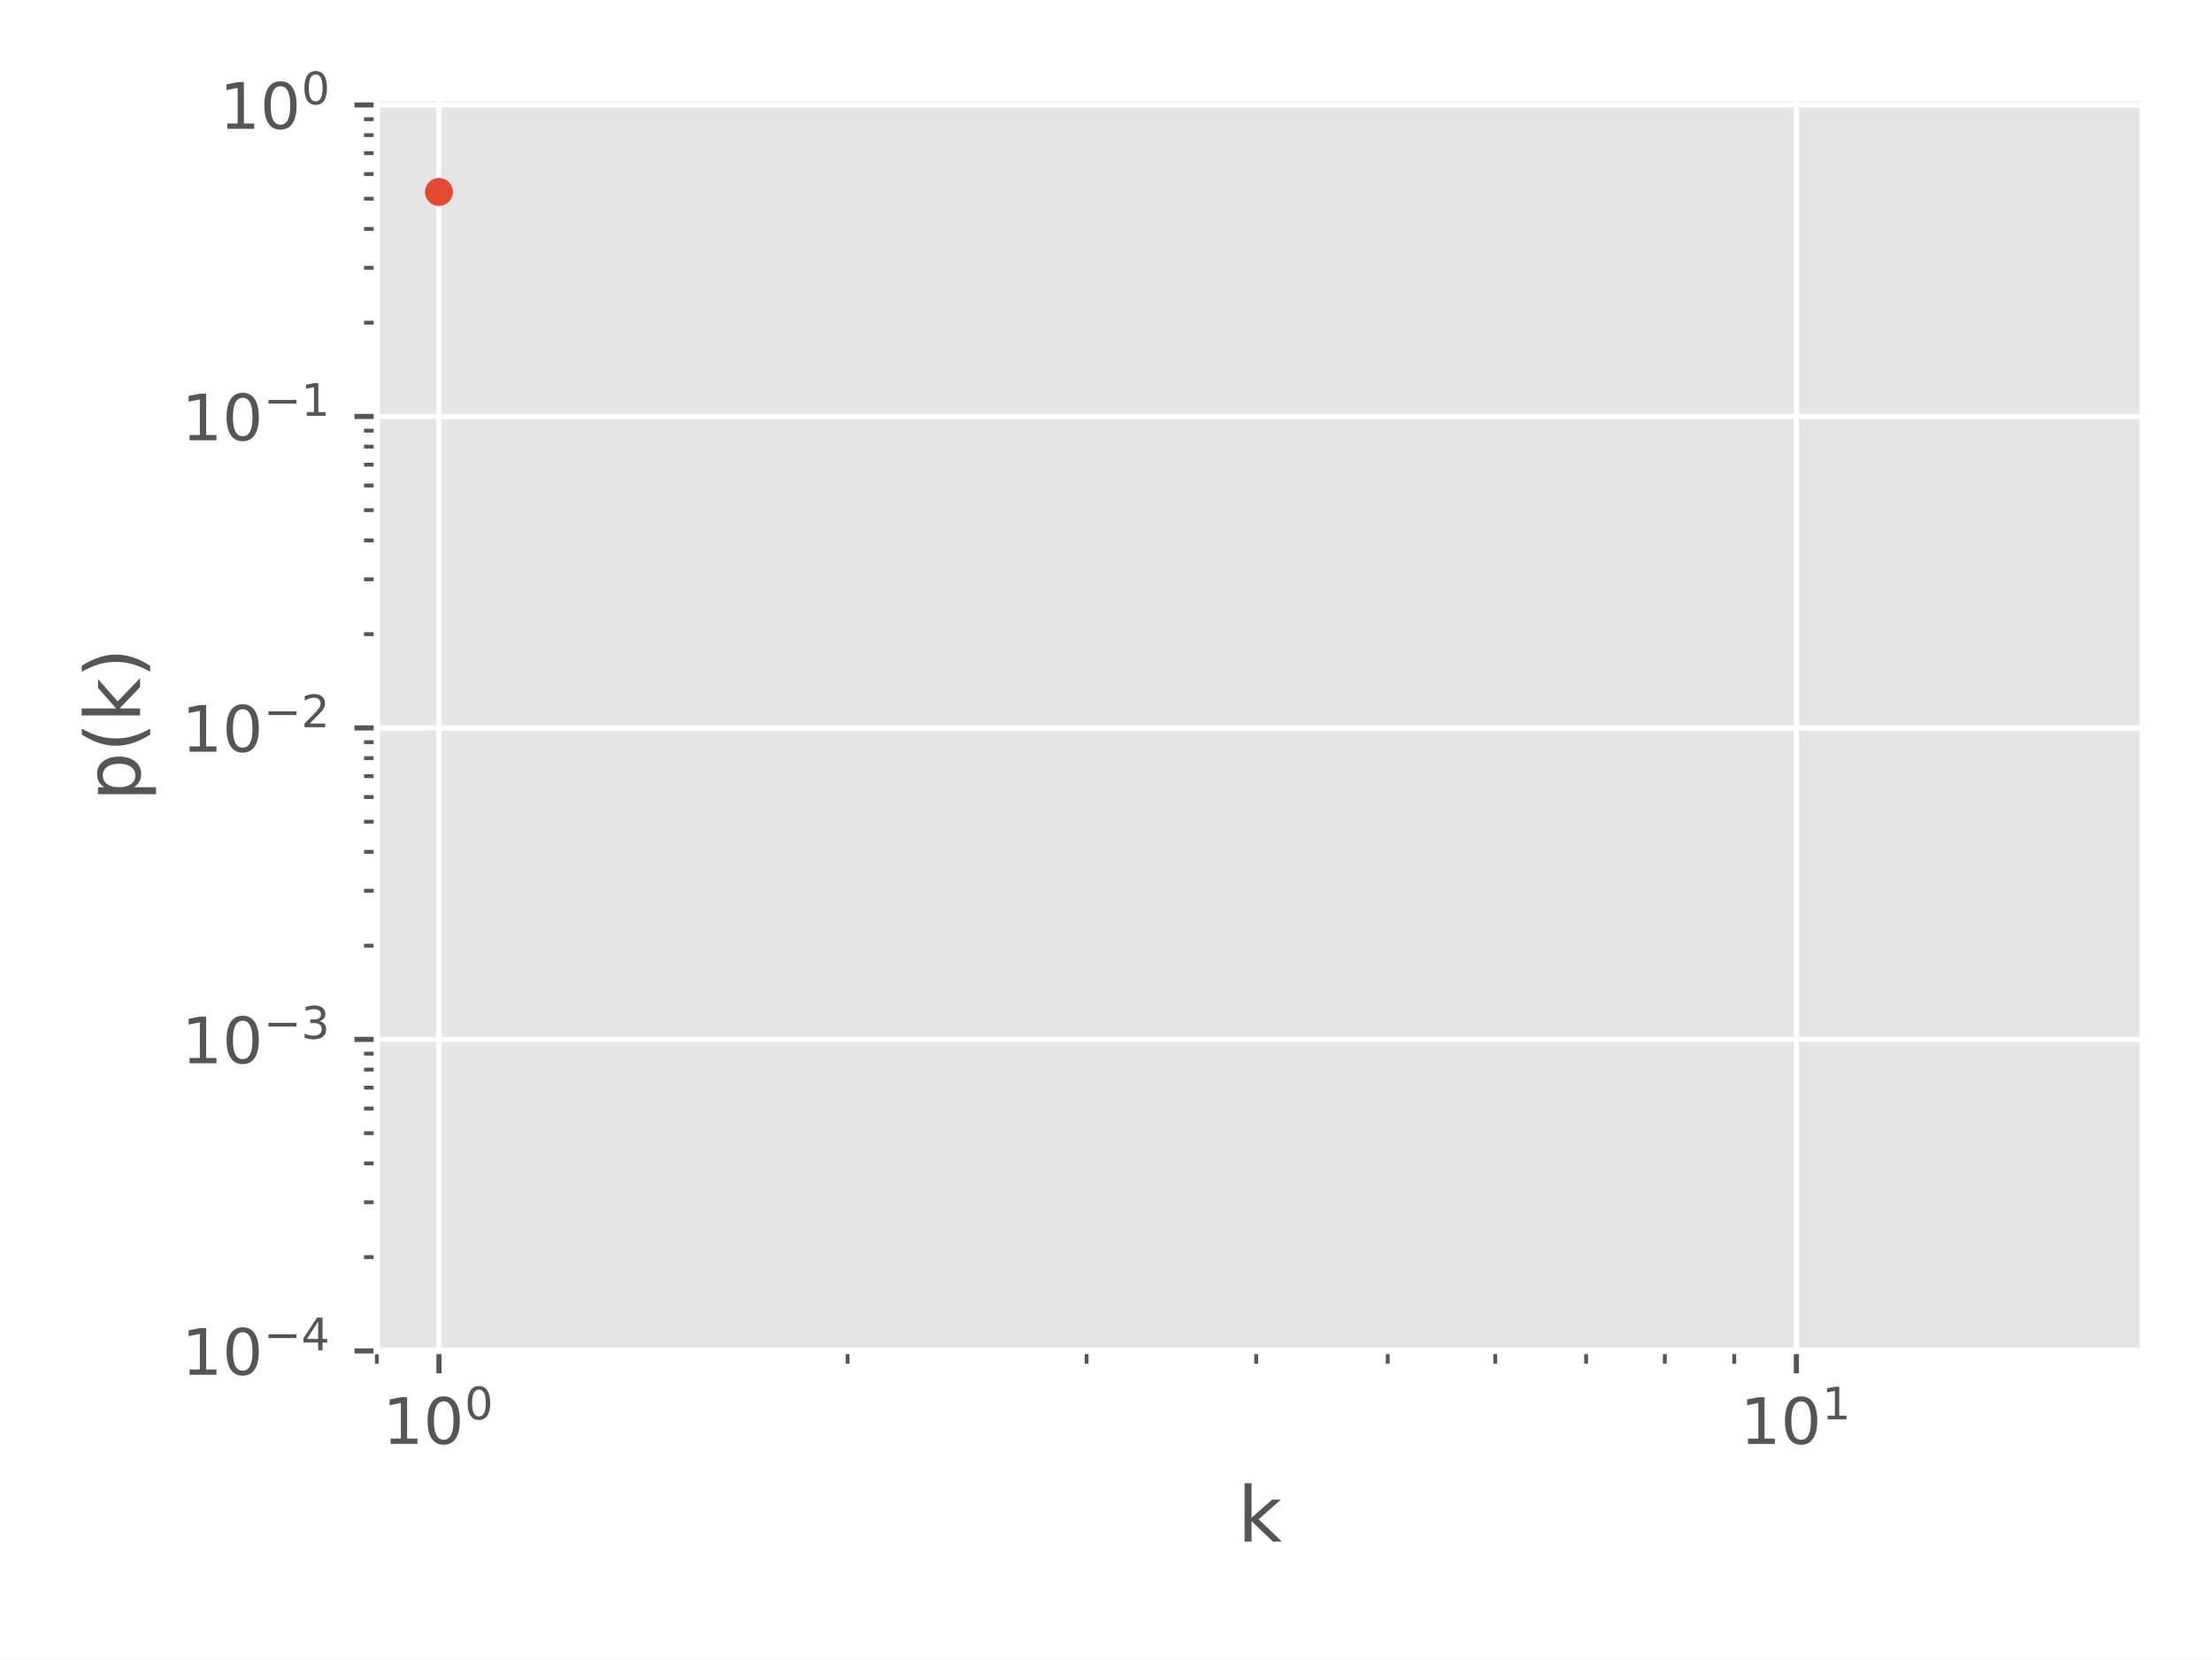
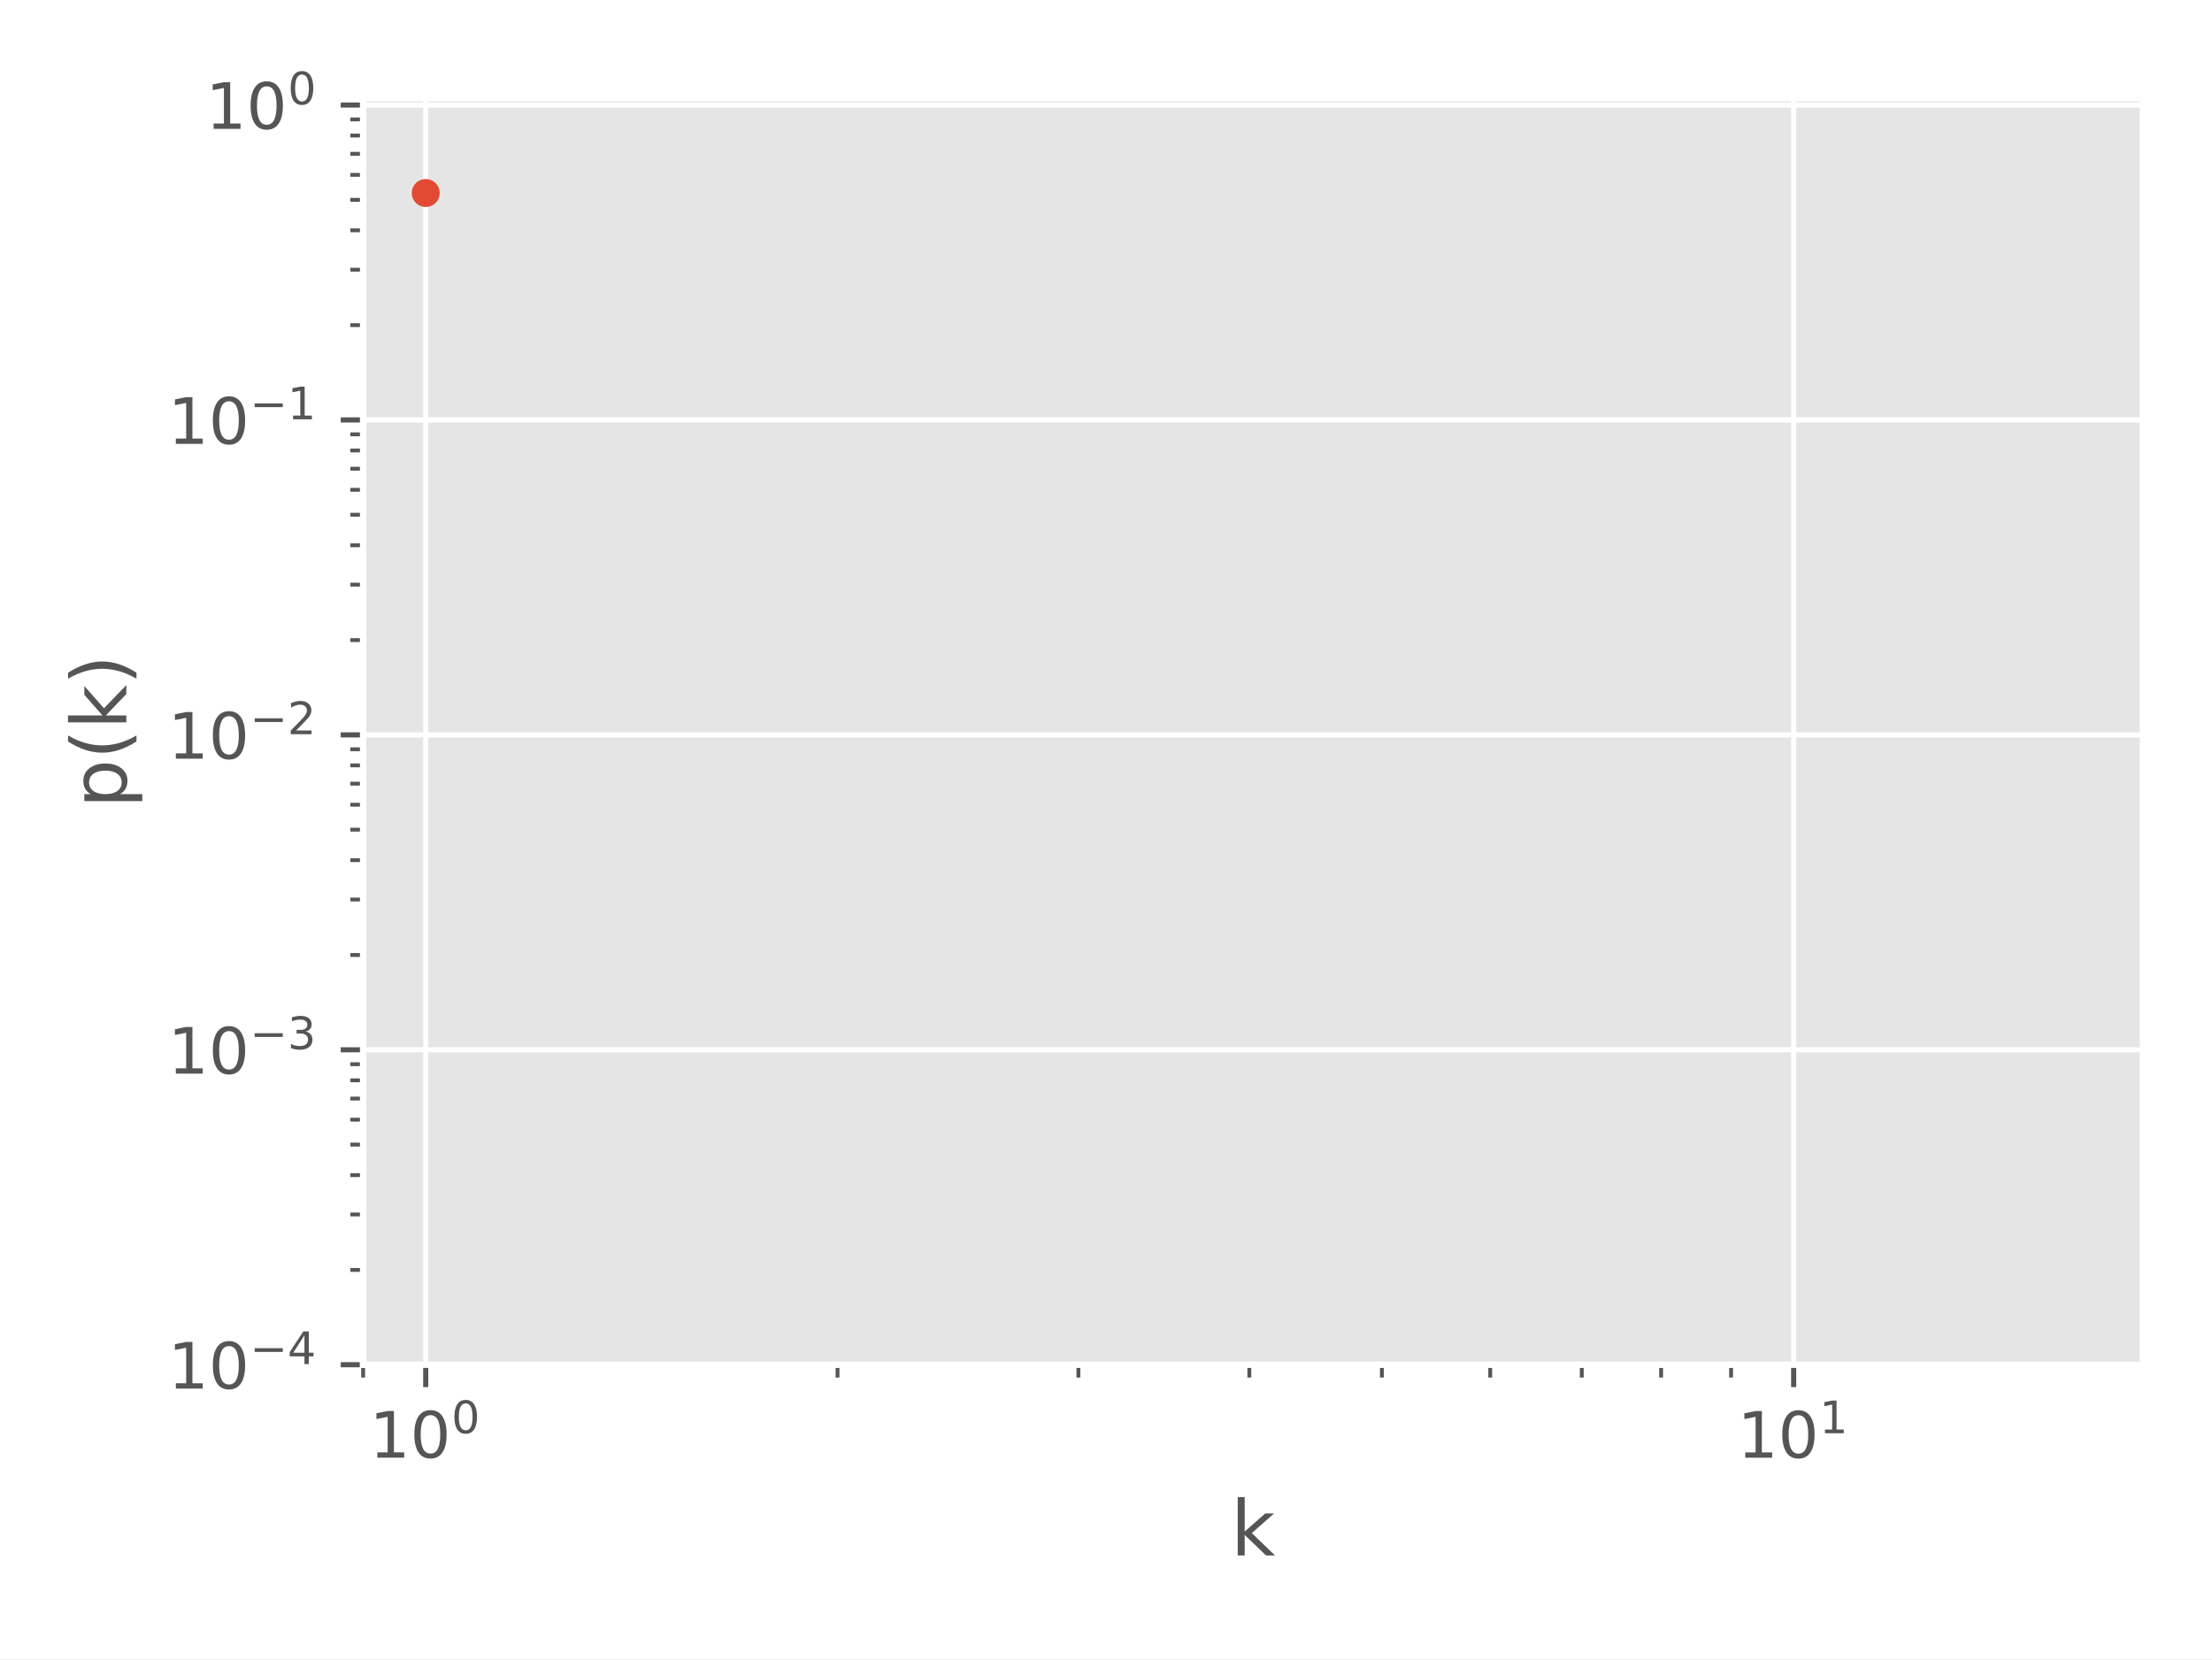
<svg xmlns="http://www.w3.org/2000/svg" xmlns:xlink="http://www.w3.org/1999/xlink" width="345.6pt" height="259.2pt" viewBox="0 0 345.6 259.2" version="1.1">
  <defs>
    <style type="text/css">*{stroke-linejoin: round; stroke-linecap: butt}</style>
  </defs>
  <g id="figure_1">
    <g id="patch_1">
      <path d="M 0 259.2  L 345.6 259.2  L 345.6 0  L 0 0  z " style="fill: #ffffff" />
    </g>
    <g id="axes_1">
      <g id="patch_2">
-         <path d="M 58.877 211.048  L 334.8 211.048  L 334.8 15.342  L 58.877 15.342  z " style="fill: #e5e5e5" />
+         <path d="M 56.735 213.208  L 334.8 213.208  L 334.8 15.342  L 56.735 15.342  z " style="fill: #e5e5e5" />
      </g>
      <g id="matplotlib.axis_1">
        <g id="xtick_1">
          <g id="line2d_1">
-             <path d="M 68.581 211.048  L 68.581 15.342  " clip-path="url(#p43f9a886a1)" style="fill: none; stroke: #ffffff; stroke-width: 0.8; stroke-linecap: square" />
+             <path d="M 66.515 213.208  L 66.515 15.342  " clip-path="url(#pa5ddce9018)" style="fill: none; stroke: #ffffff; stroke-width: 0.8; stroke-linecap: square" />
          </g>
          <g id="line2d_2">
            <defs>
-               <path id="m79c19f9c73" d="M 0 0  L 0 3.5  " style="stroke: #555555; stroke-width: 0.8" />
+               <path id="m76191e9443" d="M 0 0  L 0 3.5  " style="stroke: #555555; stroke-width: 0.8" />
            </defs>
            <g>
-               <use xlink:href="#m79c19f9c73" x="68.581" y="211.048" style="fill: #555555; stroke: #555555; stroke-width: 0.8" />
+               <use xlink:href="#m76191e9443" x="66.515" y="213.208" style="fill: #555555; stroke: #555555; stroke-width: 0.8" />
            </g>
          </g>
          <g id="text_1">
-             <g style="fill: #555555" transform="translate(59.78132 225.6464) scale(0.1 -0.1)">
+             <g style="fill: #555555" transform="translate(57.71494 227.8064)scale(0.1 -0.1)">
              <defs>
                <path id="DejaVuSans-31" d="M 794 531  L 1825 531  L 1825 4091  L 703 3866  L 703 4441  L 1819 4666  L 2450 4666  L 2450 531  L 3481 531  L 3481 0  L 794 0  L 794 531  z " transform="scale(0.015625)" />
                <path id="DejaVuSans-30" d="M 2034 4250  Q 1547 4250 1301 3770  Q 1056 3291 1056 2328  Q 1056 1369 1301 889  Q 1547 409 2034 409  Q 2525 409 2770 889  Q 3016 1369 3016 2328  Q 3016 3291 2770 3770  Q 2525 4250 2034 4250  z M 2034 4750  Q 2819 4750 3233 4129  Q 3647 3509 3647 2328  Q 3647 1150 3233 529  Q 2819 -91 2034 -91  Q 1250 -91 836 529  Q 422 1150 422 2328  Q 422 3509 836 4129  Q 1250 4750 2034 4750  z " transform="scale(0.015625)" />
              </defs>
              <use xlink:href="#DejaVuSans-31" transform="translate(0 0.765625)" />
              <use xlink:href="#DejaVuSans-30" transform="translate(63.62305 0.765625)" />
-               <use xlink:href="#DejaVuSans-30" transform="translate(128.2031 39.04688) scale(0.7)" />
+               <use xlink:href="#DejaVuSans-30" transform="translate(128.2031 39.04688)scale(0.7)" />
            </g>
          </g>
        </g>
        <g id="xtick_2">
          <g id="line2d_3">
-             <path d="M 280.662 211.048  L 280.662 15.342  " clip-path="url(#p43f9a886a1)" style="fill: none; stroke: #ffffff; stroke-width: 0.8; stroke-linecap: square" />
+             <path d="M 280.241 213.208  L 280.241 15.342  " clip-path="url(#pa5ddce9018)" style="fill: none; stroke: #ffffff; stroke-width: 0.8; stroke-linecap: square" />
          </g>
          <g id="line2d_4">
            <g>
-               <use xlink:href="#m79c19f9c73" x="280.662" y="211.048" style="fill: #555555; stroke: #555555; stroke-width: 0.8" />
+               <use xlink:href="#m76191e9443" x="280.241" y="213.208" style="fill: #555555; stroke: #555555; stroke-width: 0.8" />
            </g>
          </g>
          <g id="text_2">
-             <g style="fill: #555555" transform="translate(271.8617 225.6464) scale(0.1 -0.1)">
+             <g style="fill: #555555" transform="translate(271.4415 227.8064)scale(0.1 -0.1)">
              <use xlink:href="#DejaVuSans-31" transform="translate(0 0.684375)" />
              <use xlink:href="#DejaVuSans-30" transform="translate(63.62305 0.684375)" />
-               <use xlink:href="#DejaVuSans-31" transform="translate(128.2031 38.96563) scale(0.7)" />
+               <use xlink:href="#DejaVuSans-31" transform="translate(128.2031 38.96563)scale(0.7)" />
            </g>
          </g>
        </g>
        <g id="xtick_3">
          <g id="line2d_5">
            <defs>
-               <path id="m8b3e2c8229" d="M 0 0  L 0 2  " style="stroke: #555555; stroke-width: 0.6" />
+               <path id="m4fd9b303b2" d="M 0 0  L 0 2  " style="stroke: #555555; stroke-width: 0.6" />
            </defs>
            <g>
-               <use xlink:href="#m8b3e2c8229" x="58.877" y="211.048" style="fill: #555555; stroke: #555555; stroke-width: 0.6" />
+               <use xlink:href="#m4fd9b303b2" x="56.735" y="213.208" style="fill: #555555; stroke: #555555; stroke-width: 0.6" />
            </g>
          </g>
        </g>
        <g id="xtick_4">
          <g id="line2d_6">
            <g>
-               <use xlink:href="#m8b3e2c8229" x="132.424" y="211.048" style="fill: #555555; stroke: #555555; stroke-width: 0.6" />
+               <use xlink:href="#m4fd9b303b2" x="130.853" y="213.208" style="fill: #555555; stroke: #555555; stroke-width: 0.6" />
            </g>
          </g>
        </g>
        <g id="xtick_5">
          <g id="line2d_7">
            <g>
-               <use xlink:href="#m8b3e2c8229" x="169.769" y="211.048" style="fill: #555555; stroke: #555555; stroke-width: 0.6" />
+               <use xlink:href="#m4fd9b303b2" x="168.488" y="213.208" style="fill: #555555; stroke: #555555; stroke-width: 0.6" />
            </g>
          </g>
        </g>
        <g id="xtick_6">
          <g id="line2d_8">
            <g>
-               <use xlink:href="#m8b3e2c8229" x="196.266" y="211.048" style="fill: #555555; stroke: #555555; stroke-width: 0.6" />
+               <use xlink:href="#m4fd9b303b2" x="195.191" y="213.208" style="fill: #555555; stroke: #555555; stroke-width: 0.6" />
            </g>
          </g>
        </g>
        <g id="xtick_7">
          <g id="line2d_9">
            <g>
-               <use xlink:href="#m8b3e2c8229" x="216.819" y="211.048" style="fill: #555555; stroke: #555555; stroke-width: 0.6" />
+               <use xlink:href="#m4fd9b303b2" x="215.903" y="213.208" style="fill: #555555; stroke: #555555; stroke-width: 0.6" />
            </g>
          </g>
        </g>
        <g id="xtick_8">
          <g id="line2d_10">
            <g>
-               <use xlink:href="#m8b3e2c8229" x="233.612" y="211.048" style="fill: #555555; stroke: #555555; stroke-width: 0.6" />
+               <use xlink:href="#m4fd9b303b2" x="232.827" y="213.208" style="fill: #555555; stroke: #555555; stroke-width: 0.6" />
            </g>
          </g>
        </g>
        <g id="xtick_9">
          <g id="line2d_11">
            <g>
-               <use xlink:href="#m8b3e2c8229" x="247.81" y="211.048" style="fill: #555555; stroke: #555555; stroke-width: 0.6" />
+               <use xlink:href="#m4fd9b303b2" x="247.135" y="213.208" style="fill: #555555; stroke: #555555; stroke-width: 0.6" />
            </g>
          </g>
        </g>
        <g id="xtick_10">
          <g id="line2d_12">
            <g>
-               <use xlink:href="#m8b3e2c8229" x="260.109" y="211.048" style="fill: #555555; stroke: #555555; stroke-width: 0.6" />
+               <use xlink:href="#m4fd9b303b2" x="259.529" y="213.208" style="fill: #555555; stroke: #555555; stroke-width: 0.6" />
            </g>
          </g>
        </g>
        <g id="xtick_11">
          <g id="line2d_13">
            <g>
-               <use xlink:href="#m8b3e2c8229" x="270.957" y="211.048" style="fill: #555555; stroke: #555555; stroke-width: 0.6" />
+               <use xlink:href="#m4fd9b303b2" x="270.462" y="213.208" style="fill: #555555; stroke: #555555; stroke-width: 0.6" />
            </g>
          </g>
        </g>
        <g id="text_3">
-           <g style="fill: #555555" transform="translate(193.3642 240.8442) scale(0.12 -0.12)">
+           <g style="fill: #555555" transform="translate(192.2933 243.0043)scale(0.12 -0.12)">
            <defs>
              <path id="DejaVuSans-6b" d="M 581 4863  L 1159 4863  L 1159 1991  L 2875 3500  L 3609 3500  L 1753 1863  L 3688 0  L 2938 0  L 1159 1709  L 1159 0  L 581 0  L 581 4863  z " transform="scale(0.015625)" />
            </defs>
            <use xlink:href="#DejaVuSans-6b" />
          </g>
        </g>
      </g>
      <g id="matplotlib.axis_2">
        <g id="ytick_1">
          <g id="line2d_14">
-             <path d="M 58.877 211.048  L 334.8 211.048  " clip-path="url(#p43f9a886a1)" style="fill: none; stroke: #ffffff; stroke-width: 0.8; stroke-linecap: square" />
+             <path d="M 56.735 213.208  L 334.8 213.208  " clip-path="url(#pa5ddce9018)" style="fill: none; stroke: #ffffff; stroke-width: 0.8; stroke-linecap: square" />
          </g>
          <g id="line2d_15">
            <defs>
-               <path id="ma93fea48e3" d="M 0 0  L -3.5 0  " style="stroke: #555555; stroke-width: 0.8" />
+               <path id="m69c384b12d" d="M 0 0  L -3.5 0  " style="stroke: #555555; stroke-width: 0.8" />
            </defs>
            <g>
-               <use xlink:href="#ma93fea48e3" x="58.877" y="211.048" style="fill: #555555; stroke: #555555; stroke-width: 0.8" />
+               <use xlink:href="#m69c384b12d" x="56.735" y="213.208" style="fill: #555555; stroke: #555555; stroke-width: 0.8" />
            </g>
          </g>
          <g id="text_4">
-             <g style="fill: #555555" transform="translate(28.37705 214.8472) scale(0.1 -0.1)">
+             <g style="fill: #555555" transform="translate(26.23535 217.0072)scale(0.1 -0.1)">
              <defs>
                <path id="DejaVuSans-2212" d="M 678 2272  L 4684 2272  L 4684 1741  L 678 1741  L 678 2272  z " transform="scale(0.015625)" />
                <path id="DejaVuSans-34" d="M 2419 4116  L 825 1625  L 2419 1625  L 2419 4116  z M 2253 4666  L 3047 4666  L 3047 1625  L 3713 1625  L 3713 1100  L 3047 1100  L 3047 0  L 2419 0  L 2419 1100  L 313 1100  L 313 1709  L 2253 4666  z " transform="scale(0.015625)" />
              </defs>
              <use xlink:href="#DejaVuSans-31" transform="translate(0 0.684375)" />
              <use xlink:href="#DejaVuSans-30" transform="translate(63.62305 0.684375)" />
-               <use xlink:href="#DejaVuSans-2212" transform="translate(128.2031 38.96563) scale(0.7)" />
-               <use xlink:href="#DejaVuSans-34" transform="translate(186.8555 38.96563) scale(0.7)" />
+               <use xlink:href="#DejaVuSans-2212" transform="translate(128.2031 38.96563)scale(0.7)" />
+               <use xlink:href="#DejaVuSans-34" transform="translate(186.8555 38.96563)scale(0.7)" />
            </g>
          </g>
        </g>
        <g id="ytick_2">
          <g id="line2d_16">
-             <path d="M 58.877 162.385  L 334.8 162.385  " clip-path="url(#p43f9a886a1)" style="fill: none; stroke: #ffffff; stroke-width: 0.8; stroke-linecap: square" />
+             <path d="M 56.735 164.008  L 334.8 164.008  " clip-path="url(#pa5ddce9018)" style="fill: none; stroke: #ffffff; stroke-width: 0.8; stroke-linecap: square" />
          </g>
          <g id="line2d_17">
            <g>
-               <use xlink:href="#ma93fea48e3" x="58.877" y="162.385" style="fill: #555555; stroke: #555555; stroke-width: 0.8" />
+               <use xlink:href="#m69c384b12d" x="56.735" y="164.008" style="fill: #555555; stroke: #555555; stroke-width: 0.8" />
            </g>
          </g>
          <g id="text_5">
-             <g style="fill: #555555" transform="translate(28.37705 166.184) scale(0.1 -0.1)">
+             <g style="fill: #555555" transform="translate(26.23535 167.8069)scale(0.1 -0.1)">
              <defs>
                <path id="DejaVuSans-33" d="M 2597 2516  Q 3050 2419 3304 2112  Q 3559 1806 3559 1356  Q 3559 666 3084 287  Q 2609 -91 1734 -91  Q 1441 -91 1130 -33  Q 819 25 488 141  L 488 750  Q 750 597 1062 519  Q 1375 441 1716 441  Q 2309 441 2620 675  Q 2931 909 2931 1356  Q 2931 1769 2642 2001  Q 2353 2234 1838 2234  L 1294 2234  L 1294 2753  L 1863 2753  Q 2328 2753 2575 2939  Q 2822 3125 2822 3475  Q 2822 3834 2567 4026  Q 2313 4219 1838 4219  Q 1578 4219 1281 4162  Q 984 4106 628 3988  L 628 4550  Q 988 4650 1302 4700  Q 1616 4750 1894 4750  Q 2613 4750 3031 4423  Q 3450 4097 3450 3541  Q 3450 3153 3228 2886  Q 3006 2619 2597 2516  z " transform="scale(0.015625)" />
              </defs>
              <use xlink:href="#DejaVuSans-31" transform="translate(0 0.765625)" />
              <use xlink:href="#DejaVuSans-30" transform="translate(63.62305 0.765625)" />
-               <use xlink:href="#DejaVuSans-2212" transform="translate(128.2031 39.04688) scale(0.7)" />
-               <use xlink:href="#DejaVuSans-33" transform="translate(186.8555 39.04688) scale(0.7)" />
+               <use xlink:href="#DejaVuSans-2212" transform="translate(128.2031 39.04688)scale(0.7)" />
+               <use xlink:href="#DejaVuSans-33" transform="translate(186.8555 39.04688)scale(0.7)" />
            </g>
          </g>
        </g>
        <g id="ytick_3">
          <g id="line2d_18">
-             <path d="M 58.877 113.722  L 334.8 113.722  " clip-path="url(#p43f9a886a1)" style="fill: none; stroke: #ffffff; stroke-width: 0.8; stroke-linecap: square" />
+             <path d="M 56.735 114.807  L 334.8 114.807  " clip-path="url(#pa5ddce9018)" style="fill: none; stroke: #ffffff; stroke-width: 0.8; stroke-linecap: square" />
          </g>
          <g id="line2d_19">
            <g>
-               <use xlink:href="#ma93fea48e3" x="58.877" y="113.722" style="fill: #555555; stroke: #555555; stroke-width: 0.8" />
+               <use xlink:href="#m69c384b12d" x="56.735" y="114.807" style="fill: #555555; stroke: #555555; stroke-width: 0.8" />
            </g>
          </g>
          <g id="text_6">
-             <g style="fill: #555555" transform="translate(28.37705 117.5208) scale(0.1 -0.1)">
+             <g style="fill: #555555" transform="translate(26.23535 118.6066)scale(0.1 -0.1)">
              <defs>
                <path id="DejaVuSans-32" d="M 1228 531  L 3431 531  L 3431 0  L 469 0  L 469 531  Q 828 903 1448 1529  Q 2069 2156 2228 2338  Q 2531 2678 2651 2914  Q 2772 3150 2772 3378  Q 2772 3750 2511 3984  Q 2250 4219 1831 4219  Q 1534 4219 1204 4116  Q 875 4013 500 3803  L 500 4441  Q 881 4594 1212 4672  Q 1544 4750 1819 4750  Q 2544 4750 2975 4387  Q 3406 4025 3406 3419  Q 3406 3131 3298 2873  Q 3191 2616 2906 2266  Q 2828 2175 2409 1742  Q 1991 1309 1228 531  z " transform="scale(0.015625)" />
              </defs>
              <use xlink:href="#DejaVuSans-31" transform="translate(0 0.765625)" />
              <use xlink:href="#DejaVuSans-30" transform="translate(63.62305 0.765625)" />
-               <use xlink:href="#DejaVuSans-2212" transform="translate(128.2031 39.04688) scale(0.7)" />
-               <use xlink:href="#DejaVuSans-32" transform="translate(186.8555 39.04688) scale(0.7)" />
+               <use xlink:href="#DejaVuSans-2212" transform="translate(128.2031 39.04688)scale(0.7)" />
+               <use xlink:href="#DejaVuSans-32" transform="translate(186.8555 39.04688)scale(0.7)" />
            </g>
          </g>
        </g>
        <g id="ytick_4">
          <g id="line2d_20">
-             <path d="M 58.877 65.058  L 334.8 65.058  " clip-path="url(#p43f9a886a1)" style="fill: none; stroke: #ffffff; stroke-width: 0.8; stroke-linecap: square" />
+             <path d="M 56.735 65.607  L 334.8 65.607  " clip-path="url(#pa5ddce9018)" style="fill: none; stroke: #ffffff; stroke-width: 0.8; stroke-linecap: square" />
          </g>
          <g id="line2d_21">
            <g>
-               <use xlink:href="#ma93fea48e3" x="58.877" y="65.058" style="fill: #555555; stroke: #555555; stroke-width: 0.8" />
+               <use xlink:href="#m69c384b12d" x="56.735" y="65.607" style="fill: #555555; stroke: #555555; stroke-width: 0.8" />
            </g>
          </g>
          <g id="text_7">
-             <g style="fill: #555555" transform="translate(28.37705 68.85756) scale(0.1 -0.1)">
+             <g style="fill: #555555" transform="translate(26.23535 69.40628)scale(0.1 -0.1)">
              <use xlink:href="#DejaVuSans-31" transform="translate(0 0.684375)" />
              <use xlink:href="#DejaVuSans-30" transform="translate(63.62305 0.684375)" />
-               <use xlink:href="#DejaVuSans-2212" transform="translate(128.2031 38.96563) scale(0.7)" />
-               <use xlink:href="#DejaVuSans-31" transform="translate(186.8555 38.96563) scale(0.7)" />
+               <use xlink:href="#DejaVuSans-2212" transform="translate(128.2031 38.96563)scale(0.7)" />
+               <use xlink:href="#DejaVuSans-31" transform="translate(186.8555 38.96563)scale(0.7)" />
            </g>
          </g>
        </g>
        <g id="ytick_5">
          <g id="line2d_22">
-             <path d="M 58.877 16.395  L 334.8 16.395  " clip-path="url(#p43f9a886a1)" style="fill: none; stroke: #ffffff; stroke-width: 0.8; stroke-linecap: square" />
+             <path d="M 56.735 16.407  L 334.8 16.407  " clip-path="url(#pa5ddce9018)" style="fill: none; stroke: #ffffff; stroke-width: 0.8; stroke-linecap: square" />
          </g>
          <g id="line2d_23">
            <g>
-               <use xlink:href="#ma93fea48e3" x="58.877" y="16.395" style="fill: #555555; stroke: #555555; stroke-width: 0.8" />
+               <use xlink:href="#m69c384b12d" x="56.735" y="16.407" style="fill: #555555; stroke: #555555; stroke-width: 0.8" />
            </g>
          </g>
          <g id="text_8">
-             <g style="fill: #555555" transform="translate(34.27705 20.19435) scale(0.1 -0.1)">
+             <g style="fill: #555555" transform="translate(32.13535 20.20597)scale(0.1 -0.1)">
              <use xlink:href="#DejaVuSans-31" transform="translate(0 0.765625)" />
              <use xlink:href="#DejaVuSans-30" transform="translate(63.62305 0.765625)" />
-               <use xlink:href="#DejaVuSans-30" transform="translate(128.2031 39.04688) scale(0.7)" />
+               <use xlink:href="#DejaVuSans-30" transform="translate(128.2031 39.04688)scale(0.7)" />
            </g>
          </g>
        </g>
        <g id="ytick_6">
          <g id="line2d_24">
            <defs>
-               <path id="m919d042035" d="M 0 0  L -2 0  " style="stroke: #555555; stroke-width: 0.6" />
+               <path id="m8964323cc4" d="M 0 0  L -2 0  " style="stroke: #555555; stroke-width: 0.6" />
            </defs>
            <g>
-               <use xlink:href="#m919d042035" x="58.877" y="196.399" style="fill: #555555; stroke: #555555; stroke-width: 0.6" />
+               <use xlink:href="#m8964323cc4" x="56.735" y="198.397" style="fill: #555555; stroke: #555555; stroke-width: 0.6" />
            </g>
          </g>
        </g>
        <g id="ytick_7">
          <g id="line2d_25">
            <g>
-               <use xlink:href="#m919d042035" x="58.877" y="187.83" style="fill: #555555; stroke: #555555; stroke-width: 0.6" />
+               <use xlink:href="#m8964323cc4" x="56.735" y="189.733" style="fill: #555555; stroke: #555555; stroke-width: 0.6" />
            </g>
          </g>
        </g>
        <g id="ytick_8">
          <g id="line2d_26">
            <g>
-               <use xlink:href="#m919d042035" x="58.877" y="181.75" style="fill: #555555; stroke: #555555; stroke-width: 0.6" />
+               <use xlink:href="#m8964323cc4" x="56.735" y="183.586" style="fill: #555555; stroke: #555555; stroke-width: 0.6" />
            </g>
          </g>
        </g>
        <g id="ytick_9">
          <g id="line2d_27">
            <g>
-               <use xlink:href="#m919d042035" x="58.877" y="177.034" style="fill: #555555; stroke: #555555; stroke-width: 0.6" />
+               <use xlink:href="#m8964323cc4" x="56.735" y="178.818" style="fill: #555555; stroke: #555555; stroke-width: 0.6" />
            </g>
          </g>
        </g>
        <g id="ytick_10">
          <g id="line2d_28">
            <g>
-               <use xlink:href="#m919d042035" x="58.877" y="173.181" style="fill: #555555; stroke: #555555; stroke-width: 0.6" />
+               <use xlink:href="#m8964323cc4" x="56.735" y="174.923" style="fill: #555555; stroke: #555555; stroke-width: 0.6" />
            </g>
          </g>
        </g>
        <g id="ytick_11">
          <g id="line2d_29">
            <g>
-               <use xlink:href="#m919d042035" x="58.877" y="169.923" style="fill: #555555; stroke: #555555; stroke-width: 0.6" />
+               <use xlink:href="#m8964323cc4" x="56.735" y="171.629" style="fill: #555555; stroke: #555555; stroke-width: 0.6" />
            </g>
          </g>
        </g>
        <g id="ytick_12">
          <g id="line2d_30">
            <g>
-               <use xlink:href="#m919d042035" x="58.877" y="167.101" style="fill: #555555; stroke: #555555; stroke-width: 0.6" />
+               <use xlink:href="#m8964323cc4" x="56.735" y="168.776" style="fill: #555555; stroke: #555555; stroke-width: 0.6" />
            </g>
          </g>
        </g>
        <g id="ytick_13">
          <g id="line2d_31">
            <g>
-               <use xlink:href="#m919d042035" x="58.877" y="164.611" style="fill: #555555; stroke: #555555; stroke-width: 0.6" />
+               <use xlink:href="#m8964323cc4" x="56.735" y="166.259" style="fill: #555555; stroke: #555555; stroke-width: 0.6" />
            </g>
          </g>
        </g>
        <g id="ytick_14">
          <g id="line2d_32">
            <g>
-               <use xlink:href="#m919d042035" x="58.877" y="147.736" style="fill: #555555; stroke: #555555; stroke-width: 0.6" />
+               <use xlink:href="#m8964323cc4" x="56.735" y="149.197" style="fill: #555555; stroke: #555555; stroke-width: 0.6" />
            </g>
          </g>
        </g>
        <g id="ytick_15">
          <g id="line2d_33">
            <g>
-               <use xlink:href="#m919d042035" x="58.877" y="139.167" style="fill: #555555; stroke: #555555; stroke-width: 0.6" />
+               <use xlink:href="#m8964323cc4" x="56.735" y="140.533" style="fill: #555555; stroke: #555555; stroke-width: 0.6" />
            </g>
          </g>
        </g>
        <g id="ytick_16">
          <g id="line2d_34">
            <g>
-               <use xlink:href="#m919d042035" x="58.877" y="133.087" style="fill: #555555; stroke: #555555; stroke-width: 0.6" />
+               <use xlink:href="#m8964323cc4" x="56.735" y="134.386" style="fill: #555555; stroke: #555555; stroke-width: 0.6" />
            </g>
          </g>
        </g>
        <g id="ytick_17">
          <g id="line2d_35">
            <g>
-               <use xlink:href="#m919d042035" x="58.877" y="128.371" style="fill: #555555; stroke: #555555; stroke-width: 0.6" />
+               <use xlink:href="#m8964323cc4" x="56.735" y="129.618" style="fill: #555555; stroke: #555555; stroke-width: 0.6" />
            </g>
          </g>
        </g>
        <g id="ytick_18">
          <g id="line2d_36">
            <g>
-               <use xlink:href="#m919d042035" x="58.877" y="124.517" style="fill: #555555; stroke: #555555; stroke-width: 0.6" />
+               <use xlink:href="#m8964323cc4" x="56.735" y="125.722" style="fill: #555555; stroke: #555555; stroke-width: 0.6" />
            </g>
          </g>
        </g>
        <g id="ytick_19">
          <g id="line2d_37">
            <g>
-               <use xlink:href="#m919d042035" x="58.877" y="121.26" style="fill: #555555; stroke: #555555; stroke-width: 0.6" />
+               <use xlink:href="#m8964323cc4" x="56.735" y="122.429" style="fill: #555555; stroke: #555555; stroke-width: 0.6" />
            </g>
          </g>
        </g>
        <g id="ytick_20">
          <g id="line2d_38">
            <g>
-               <use xlink:href="#m919d042035" x="58.877" y="118.438" style="fill: #555555; stroke: #555555; stroke-width: 0.6" />
+               <use xlink:href="#m8964323cc4" x="56.735" y="119.575" style="fill: #555555; stroke: #555555; stroke-width: 0.6" />
            </g>
          </g>
        </g>
        <g id="ytick_21">
          <g id="line2d_39">
            <g>
-               <use xlink:href="#m919d042035" x="58.877" y="115.948" style="fill: #555555; stroke: #555555; stroke-width: 0.6" />
+               <use xlink:href="#m8964323cc4" x="56.735" y="117.059" style="fill: #555555; stroke: #555555; stroke-width: 0.6" />
            </g>
          </g>
        </g>
        <g id="ytick_22">
          <g id="line2d_40">
            <g>
-               <use xlink:href="#m919d042035" x="58.877" y="99.072" style="fill: #555555; stroke: #555555; stroke-width: 0.6" />
+               <use xlink:href="#m8964323cc4" x="56.735" y="99.997" style="fill: #555555; stroke: #555555; stroke-width: 0.6" />
            </g>
          </g>
        </g>
        <g id="ytick_23">
          <g id="line2d_41">
            <g>
-               <use xlink:href="#m919d042035" x="58.877" y="90.503" style="fill: #555555; stroke: #555555; stroke-width: 0.6" />
+               <use xlink:href="#m8964323cc4" x="56.735" y="91.333" style="fill: #555555; stroke: #555555; stroke-width: 0.6" />
            </g>
          </g>
        </g>
        <g id="ytick_24">
          <g id="line2d_42">
            <g>
-               <use xlink:href="#m919d042035" x="58.877" y="84.423" style="fill: #555555; stroke: #555555; stroke-width: 0.6" />
+               <use xlink:href="#m8964323cc4" x="56.735" y="85.186" style="fill: #555555; stroke: #555555; stroke-width: 0.6" />
            </g>
          </g>
        </g>
        <g id="ytick_25">
          <g id="line2d_43">
            <g>
-               <use xlink:href="#m919d042035" x="58.877" y="79.707" style="fill: #555555; stroke: #555555; stroke-width: 0.6" />
+               <use xlink:href="#m8964323cc4" x="56.735" y="80.418" style="fill: #555555; stroke: #555555; stroke-width: 0.6" />
            </g>
          </g>
        </g>
        <g id="ytick_26">
          <g id="line2d_44">
            <g>
-               <use xlink:href="#m919d042035" x="58.877" y="75.854" style="fill: #555555; stroke: #555555; stroke-width: 0.6" />
+               <use xlink:href="#m8964323cc4" x="56.735" y="76.522" style="fill: #555555; stroke: #555555; stroke-width: 0.6" />
            </g>
          </g>
        </g>
        <g id="ytick_27">
          <g id="line2d_45">
            <g>
-               <use xlink:href="#m919d042035" x="58.877" y="72.596" style="fill: #555555; stroke: #555555; stroke-width: 0.6" />
+               <use xlink:href="#m8964323cc4" x="56.735" y="73.228" style="fill: #555555; stroke: #555555; stroke-width: 0.6" />
            </g>
          </g>
        </g>
        <g id="ytick_28">
          <g id="line2d_46">
            <g>
-               <use xlink:href="#m919d042035" x="58.877" y="69.774" style="fill: #555555; stroke: #555555; stroke-width: 0.6" />
+               <use xlink:href="#m8964323cc4" x="56.735" y="70.375" style="fill: #555555; stroke: #555555; stroke-width: 0.6" />
            </g>
          </g>
        </g>
        <g id="ytick_29">
          <g id="line2d_47">
            <g>
-               <use xlink:href="#m919d042035" x="58.877" y="67.285" style="fill: #555555; stroke: #555555; stroke-width: 0.6" />
+               <use xlink:href="#m8964323cc4" x="56.735" y="67.858" style="fill: #555555; stroke: #555555; stroke-width: 0.6" />
            </g>
          </g>
        </g>
        <g id="ytick_30">
          <g id="line2d_48">
            <g>
-               <use xlink:href="#m919d042035" x="58.877" y="50.409" style="fill: #555555; stroke: #555555; stroke-width: 0.6" />
+               <use xlink:href="#m8964323cc4" x="56.735" y="50.796" style="fill: #555555; stroke: #555555; stroke-width: 0.6" />
            </g>
          </g>
        </g>
        <g id="ytick_31">
          <g id="line2d_49">
            <g>
-               <use xlink:href="#m919d042035" x="58.877" y="41.84" style="fill: #555555; stroke: #555555; stroke-width: 0.6" />
+               <use xlink:href="#m8964323cc4" x="56.735" y="42.133" style="fill: #555555; stroke: #555555; stroke-width: 0.6" />
            </g>
          </g>
        </g>
        <g id="ytick_32">
          <g id="line2d_50">
            <g>
-               <use xlink:href="#m919d042035" x="58.877" y="35.76" style="fill: #555555; stroke: #555555; stroke-width: 0.6" />
+               <use xlink:href="#m8964323cc4" x="56.735" y="35.986" style="fill: #555555; stroke: #555555; stroke-width: 0.6" />
            </g>
          </g>
        </g>
        <g id="ytick_33">
          <g id="line2d_51">
            <g>
-               <use xlink:href="#m919d042035" x="58.877" y="31.044" style="fill: #555555; stroke: #555555; stroke-width: 0.6" />
+               <use xlink:href="#m8964323cc4" x="56.735" y="31.218" style="fill: #555555; stroke: #555555; stroke-width: 0.6" />
            </g>
          </g>
        </g>
        <g id="ytick_34">
          <g id="line2d_52">
            <g>
-               <use xlink:href="#m919d042035" x="58.877" y="27.191" style="fill: #555555; stroke: #555555; stroke-width: 0.6" />
+               <use xlink:href="#m8964323cc4" x="56.735" y="27.322" style="fill: #555555; stroke: #555555; stroke-width: 0.6" />
            </g>
          </g>
        </g>
        <g id="ytick_35">
          <g id="line2d_53">
            <g>
-               <use xlink:href="#m919d042035" x="58.877" y="23.933" style="fill: #555555; stroke: #555555; stroke-width: 0.6" />
+               <use xlink:href="#m8964323cc4" x="56.735" y="24.028" style="fill: #555555; stroke: #555555; stroke-width: 0.6" />
            </g>
          </g>
        </g>
        <g id="ytick_36">
          <g id="line2d_54">
            <g>
-               <use xlink:href="#m919d042035" x="58.877" y="21.111" style="fill: #555555; stroke: #555555; stroke-width: 0.6" />
+               <use xlink:href="#m8964323cc4" x="56.735" y="21.175" style="fill: #555555; stroke: #555555; stroke-width: 0.6" />
            </g>
          </g>
        </g>
        <g id="ytick_37">
          <g id="line2d_55">
            <g>
-               <use xlink:href="#m919d042035" x="58.877" y="18.622" style="fill: #555555; stroke: #555555; stroke-width: 0.6" />
+               <use xlink:href="#m8964323cc4" x="56.735" y="18.658" style="fill: #555555; stroke: #555555; stroke-width: 0.6" />
            </g>
          </g>
        </g>
        <g id="text_9">
-           <g style="fill: #555555" transform="translate(21.88143 125.1602) rotate(-90) scale(0.12 -0.12)">
+           <g style="fill: #555555" transform="translate(19.73972 126.2402)rotate(-90)scale(0.12 -0.12)">
            <defs>
              <path id="DejaVuSans-70" d="M 1159 525  L 1159 -1331  L 581 -1331  L 581 3500  L 1159 3500  L 1159 2969  Q 1341 3281 1617 3432  Q 1894 3584 2278 3584  Q 2916 3584 3314 3078  Q 3713 2572 3713 1747  Q 3713 922 3314 415  Q 2916 -91 2278 -91  Q 1894 -91 1617 61  Q 1341 213 1159 525  z M 3116 1747  Q 3116 2381 2855 2742  Q 2594 3103 2138 3103  Q 1681 3103 1420 2742  Q 1159 2381 1159 1747  Q 1159 1113 1420 752  Q 1681 391 2138 391  Q 2594 391 2855 752  Q 3116 1113 3116 1747  z " transform="scale(0.015625)" />
              <path id="DejaVuSans-28" d="M 1984 4856  Q 1566 4138 1362 3434  Q 1159 2731 1159 2009  Q 1159 1288 1364 580  Q 1569 -128 1984 -844  L 1484 -844  Q 1016 -109 783 600  Q 550 1309 550 2009  Q 550 2706 781 3412  Q 1013 4119 1484 4856  L 1984 4856  z " transform="scale(0.015625)" />
              <path id="DejaVuSans-29" d="M 513 4856  L 1013 4856  Q 1481 4119 1714 3412  Q 1947 2706 1947 2009  Q 1947 1309 1714 600  Q 1481 -109 1013 -844  L 513 -844  Q 928 -128 1133 580  Q 1338 1288 1338 2009  Q 1338 2731 1133 3434  Q 928 4138 513 4856  z " transform="scale(0.015625)" />
            </defs>
            <use xlink:href="#DejaVuSans-70" />
            <use xlink:href="#DejaVuSans-28" x="63.477" />
            <use xlink:href="#DejaVuSans-6b" x="102.49" />
            <use xlink:href="#DejaVuSans-29" x="160.4" />
          </g>
        </g>
      </g>
      <g id="PathCollection_1">
        <defs>
-           <path id="md41bee54e7" d="M 0 1.936  C 0.514 1.936 1.006 1.732 1.369 1.369  C 1.732 1.006 1.936 0.514 1.936 0  C 1.936 -0.514 1.732 -1.006 1.369 -1.369  C 1.006 -1.732 0.514 -1.936 0 -1.936  C -0.514 -1.936 -1.006 -1.732 -1.369 -1.369  C -1.732 -1.006 -1.936 -0.514 -1.936 0  C -1.936 0.514 -1.732 1.006 -1.369 1.369  C -1.006 1.732 -0.514 1.936 0 1.936  z " style="stroke: #e24a33; stroke-width: 0.5" />
+           <path id="m4ef48652cb" d="M 0 1.936  C 0.514 1.936 1.006 1.732 1.369 1.369  C 1.732 1.006 1.936 0.514 1.936 0  C 1.936 -0.514 1.732 -1.006 1.369 -1.369  C 1.006 -1.732 0.514 -1.936 0 -1.936  C -0.514 -1.936 -1.006 -1.732 -1.369 -1.369  C -1.732 -1.006 -1.936 -0.514 -1.936 0  C -1.936 0.514 -1.732 1.006 -1.369 1.369  C -1.006 1.732 -0.514 1.936 0 1.936  z " style="stroke: #e24a33; stroke-width: 0.5" />
        </defs>
-         <g clip-path="url(#p43f9a886a1)">
-           <use xlink:href="#md41bee54e7" x="68.581" y="29.991" style="fill: #e24a33; stroke: #e24a33; stroke-width: 0.5" />
+         <g clip-path="url(#pa5ddce9018)">
+           <use xlink:href="#m4ef48652cb" x="-1" y="30.153" style="fill: #e24a33; stroke: #e24a33; stroke-width: 0.5" />
+           <use xlink:href="#m4ef48652cb" x="66.515" y="30.153" style="fill: #e24a33; stroke: #e24a33; stroke-width: 0.5" />
        </g>
      </g>
      <g id="patch_3">
-         <path d="M 58.877 211.048  L 58.877 15.342  " style="fill: none; stroke: #ffffff; stroke-linejoin: miter; stroke-linecap: square" />
+         <path d="M 56.735 213.208  L 56.735 15.342  " style="fill: none; stroke: #ffffff; stroke-linejoin: miter; stroke-linecap: square" />
      </g>
      <g id="patch_4">
-         <path d="M 334.8 211.048  L 334.8 15.342  " style="fill: none; stroke: #ffffff; stroke-linejoin: miter; stroke-linecap: square" />
+         <path d="M 334.8 213.208  L 334.8 15.342  " style="fill: none; stroke: #ffffff; stroke-linejoin: miter; stroke-linecap: square" />
      </g>
      <g id="patch_5">
-         <path d="M 58.877 211.048  L 334.8 211.048  " style="fill: none; stroke: #ffffff; stroke-linejoin: miter; stroke-linecap: square" />
+         <path d="M 56.735 213.208  L 334.8 213.208  " style="fill: none; stroke: #ffffff; stroke-linejoin: miter; stroke-linecap: square" />
      </g>
      <g id="patch_6">
-         <path d="M 58.877 15.342  L 334.8 15.342  " style="fill: none; stroke: #ffffff; stroke-linejoin: miter; stroke-linecap: square" />
+         <path d="M 56.735 15.342  L 334.8 15.342  " style="fill: none; stroke: #ffffff; stroke-linejoin: miter; stroke-linecap: square" />
      </g>
    </g>
  </g>
  <defs>
-     <clipPath id="p43f9a886a1">
-       <rect x="58.877" y="15.342" width="275.923" height="195.706" />
+     <clipPath id="pa5ddce9018">
+       <rect x="56.735" y="15.342" width="278.065" height="197.866" />
    </clipPath>
  </defs>
</svg>
